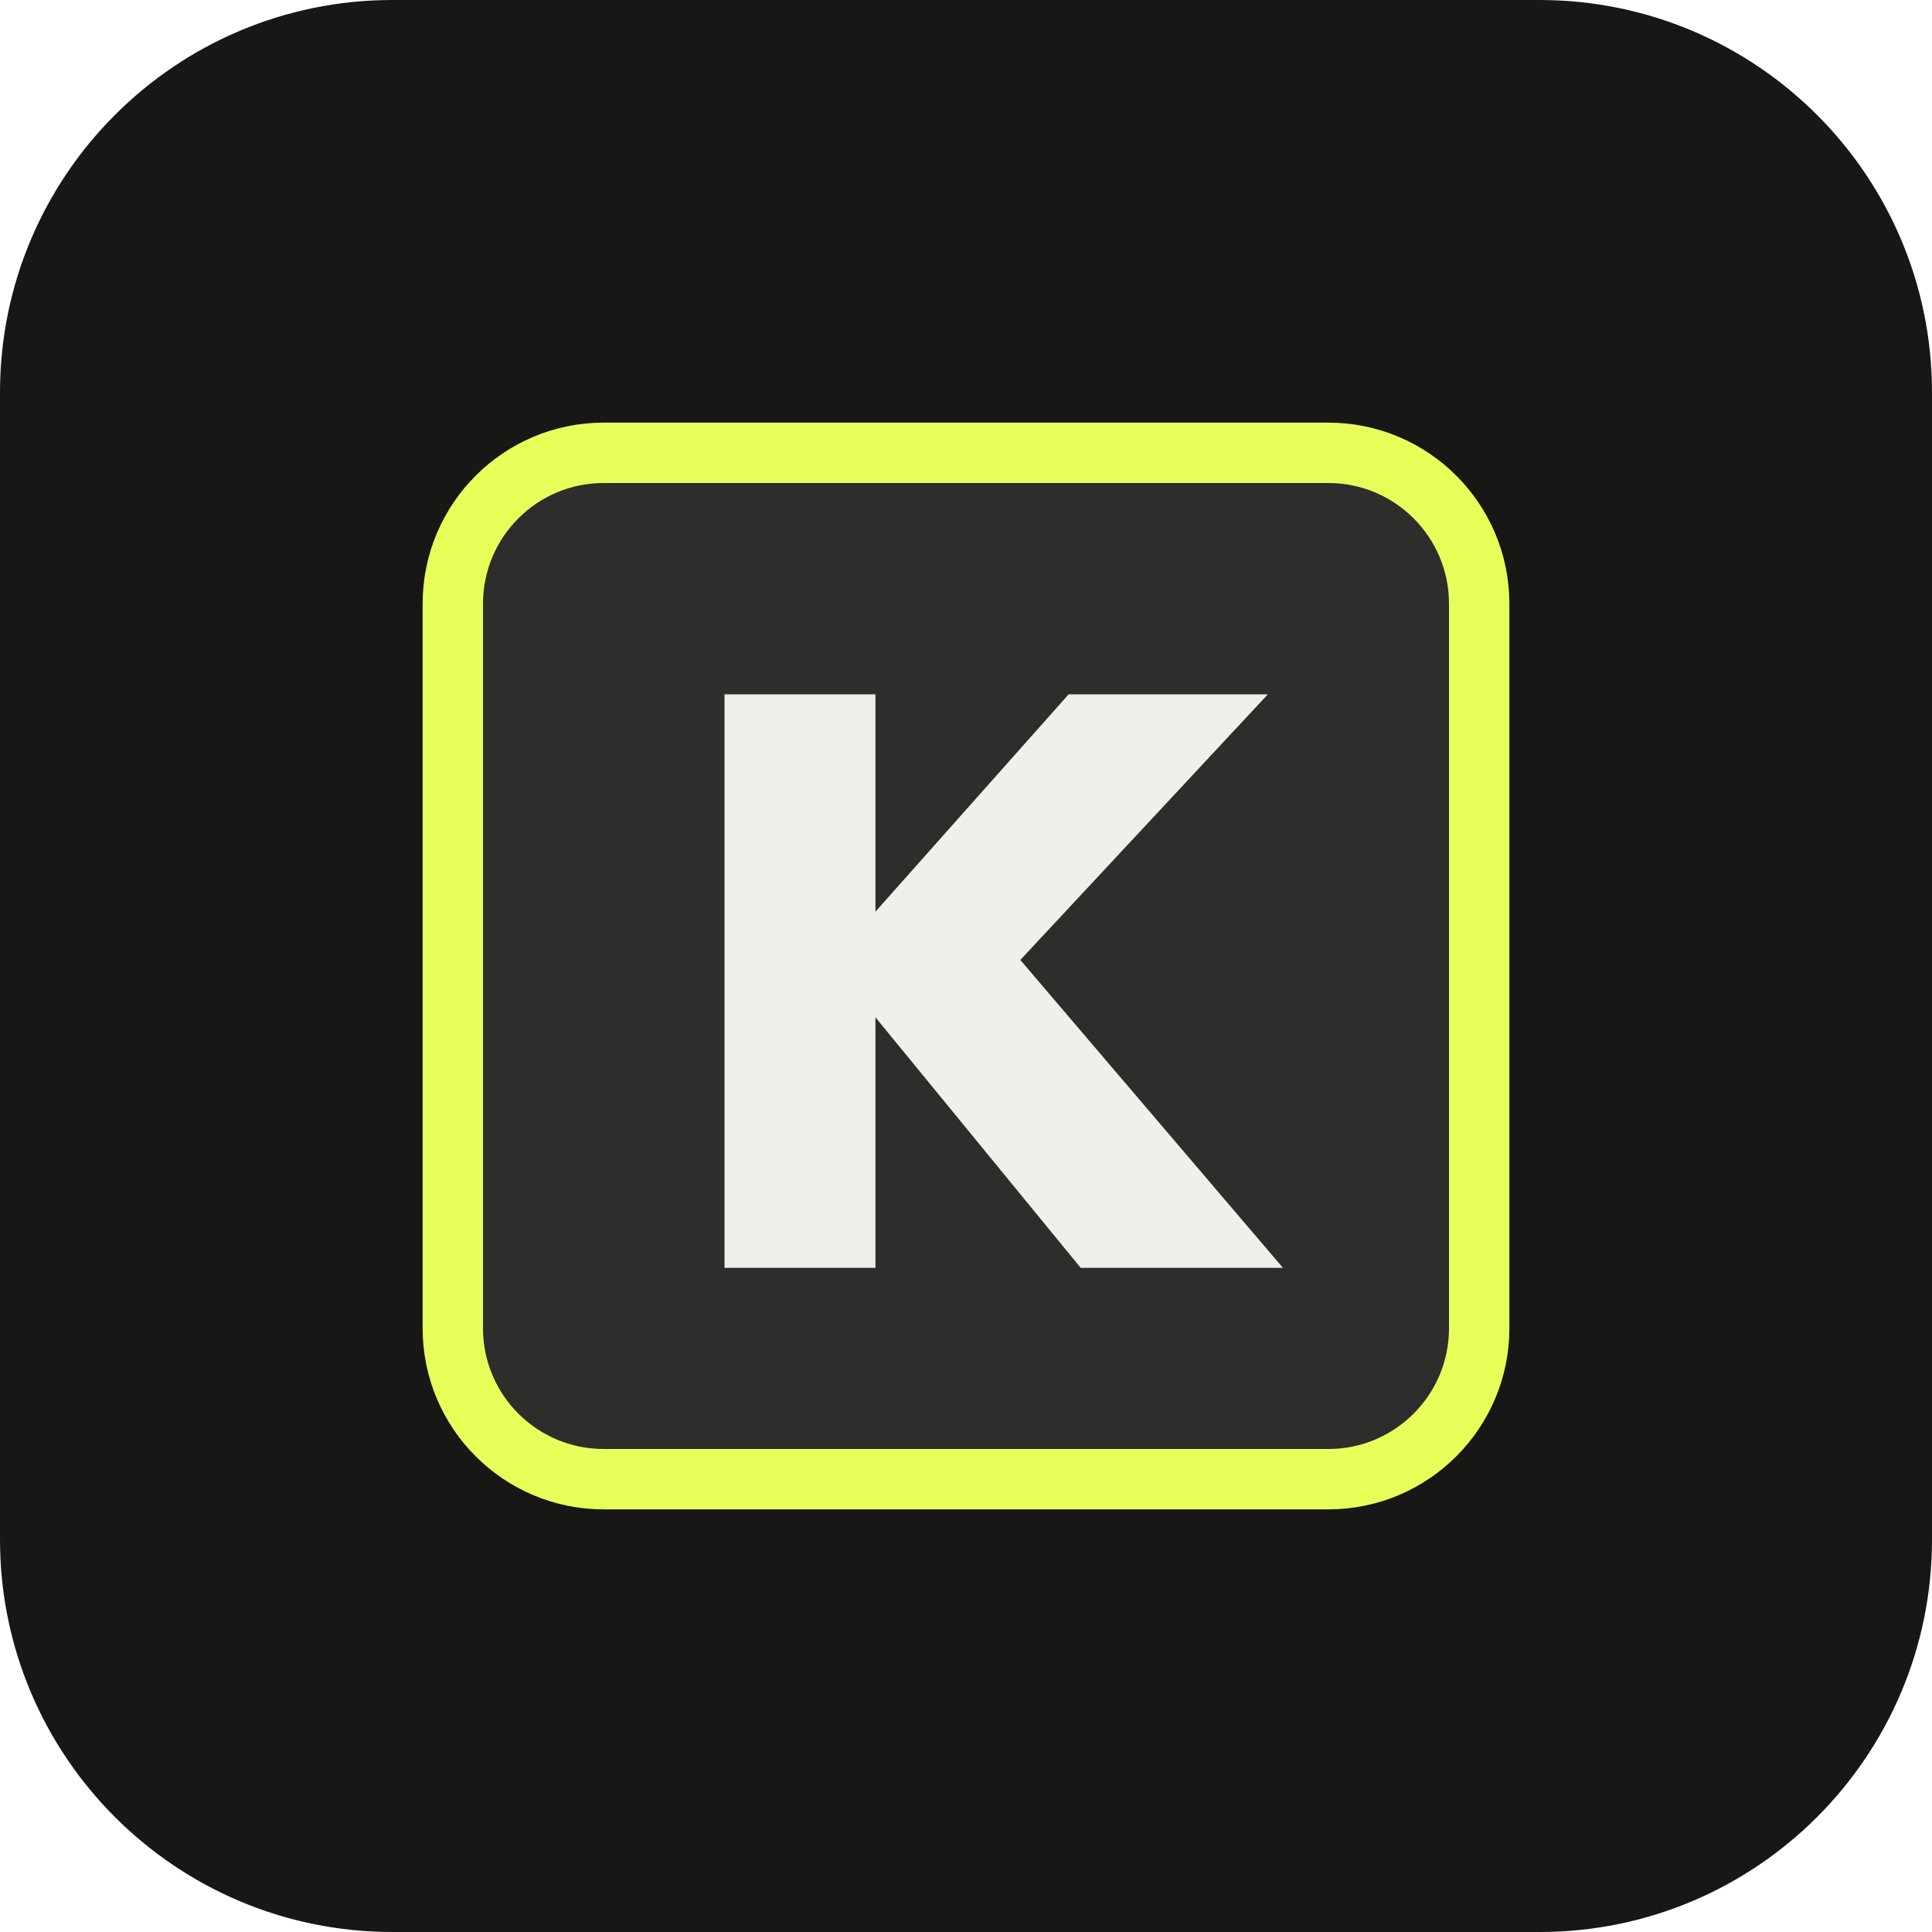
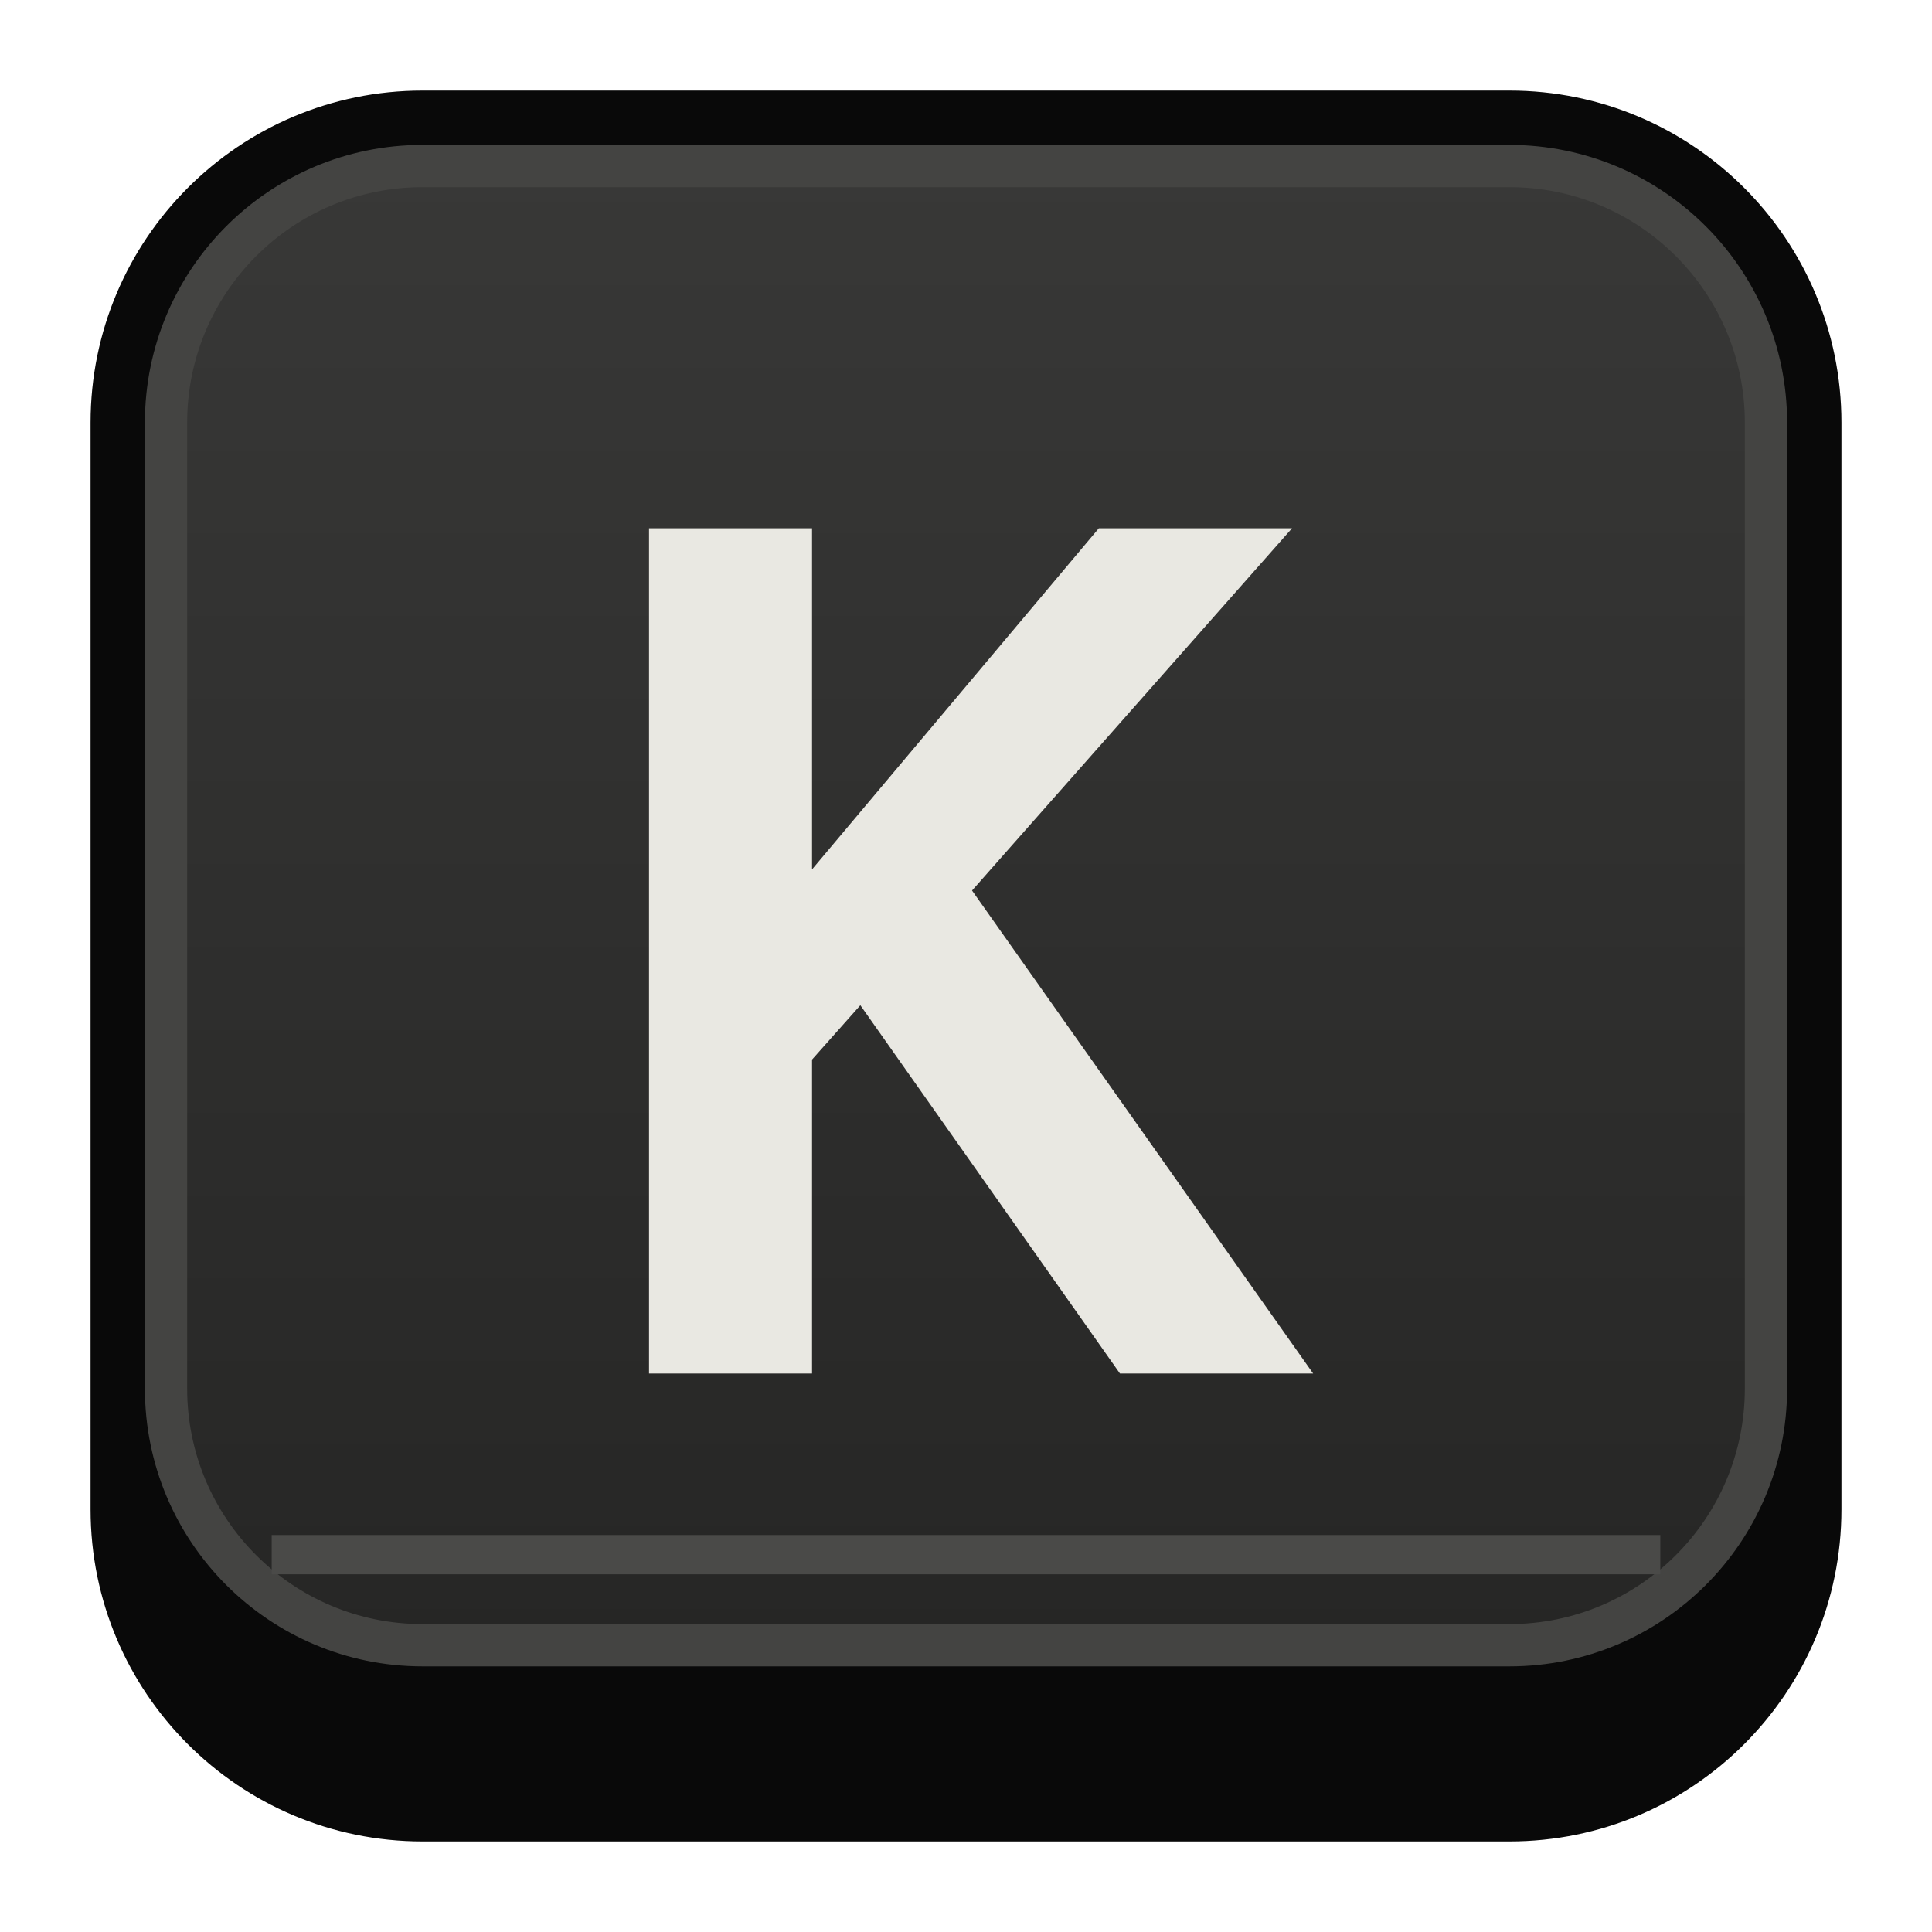
- <svg xmlns="http://www.w3.org/2000/svg" viewBox="0 0 64 64">
-   <rect width="64" height="64" rx="13" fill="#171715" />
-   <rect x="15" y="15" width="34" height="34" rx="5" fill="#2d2d2b" stroke="#e8ff5a" stroke-width="2" />
-   <path fill="#f0efe9" d="M24 23h5v7.2L35.4 23H42l-8.2 8.8L42.5 42h-6.7L29 33.7V42h-5z" />
+ <svg xmlns="http://www.w3.org/2000/svg" width="32" height="32" viewBox="0 0 32 32">
+   <defs>
+     <linearGradient id="key-top" x1="0" y1="0" x2="0" y2="1">
+       <stop offset="0" stop-color="#383837" />
+       <stop offset="1" stop-color="#262625" />
+     </linearGradient>
+   </defs>
+   <rect x="1.5" y="1.5" width="29" height="29" rx="5.5" fill="#090909" />
+   <rect x="2.75" y="2.75" width="26.5" height="24.5" rx="4.25" fill="url(#key-top)" stroke="#444442" stroke-width="0.7" />
+   <path d="M4.5 25.75h23" fill="none" stroke="#4a4a48" stroke-width="0.65" />
+   <path d="M10.75 8.75h2.7v5.65l4.75-5.65h3.2l-5.3 6 5.65 8h-3.2l-4.3-6.1-.8.9v5.2h-2.7v-14Z" fill="#e9e8e2" />
</svg>
